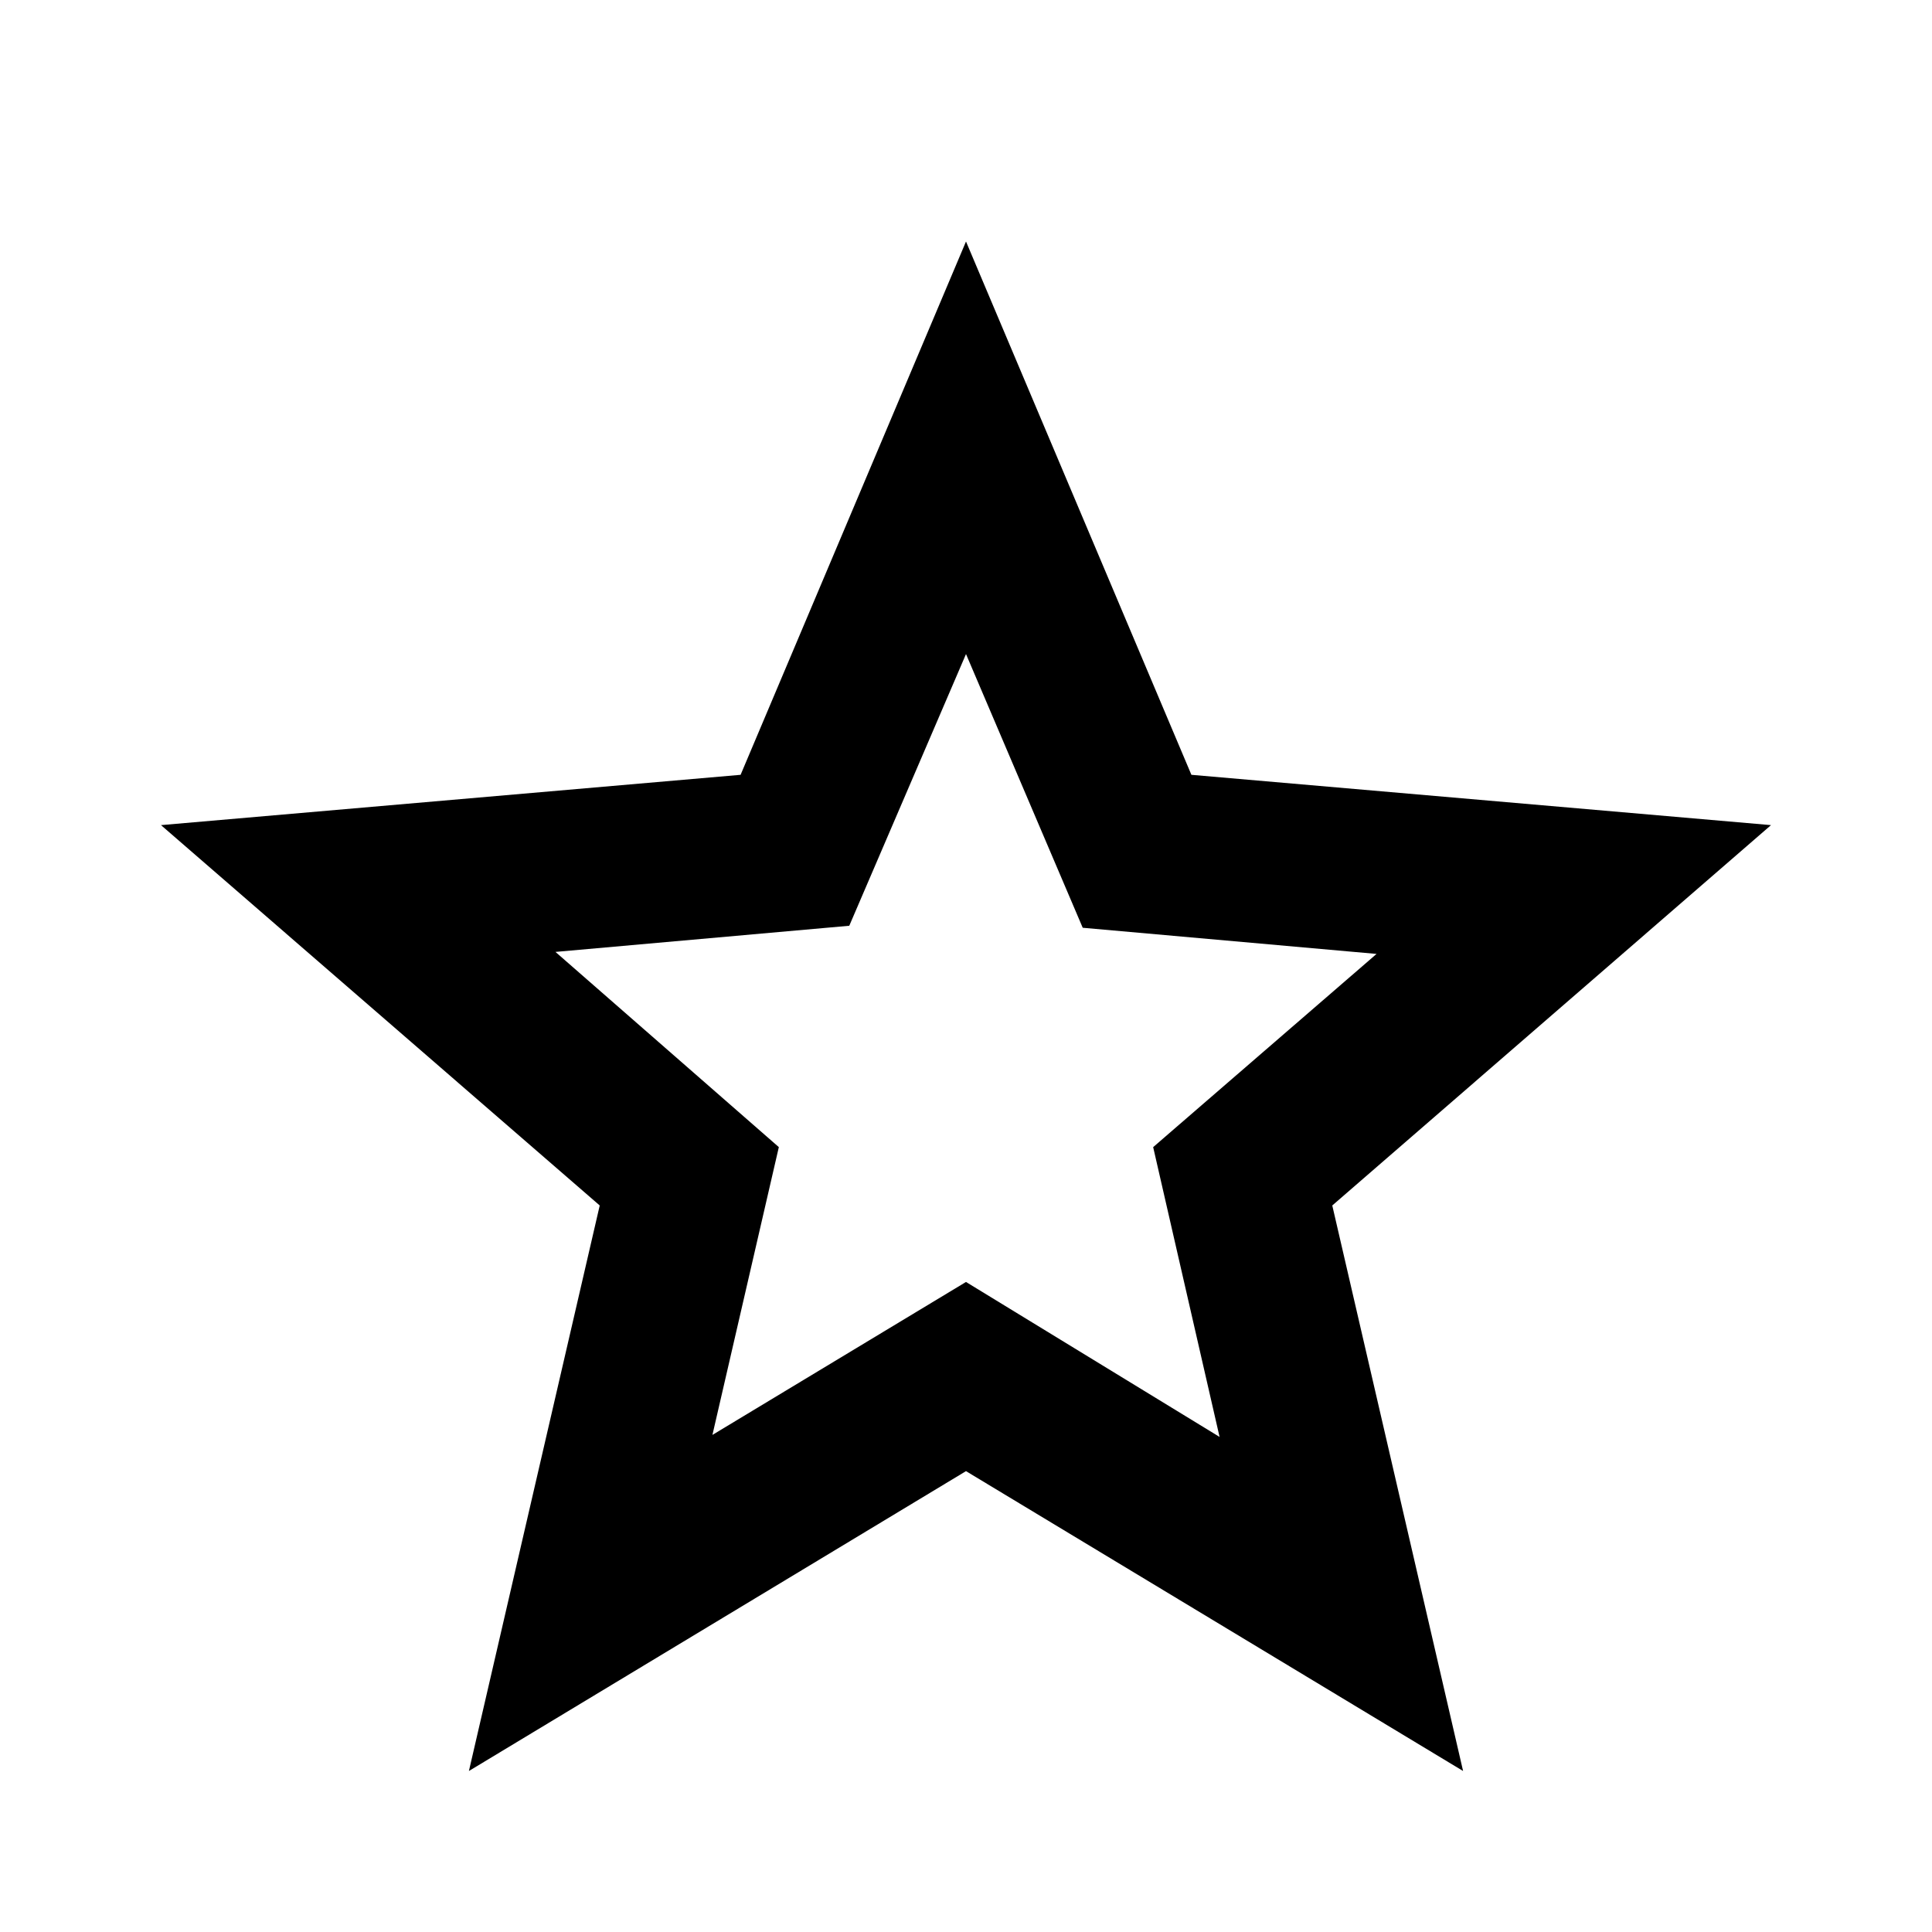
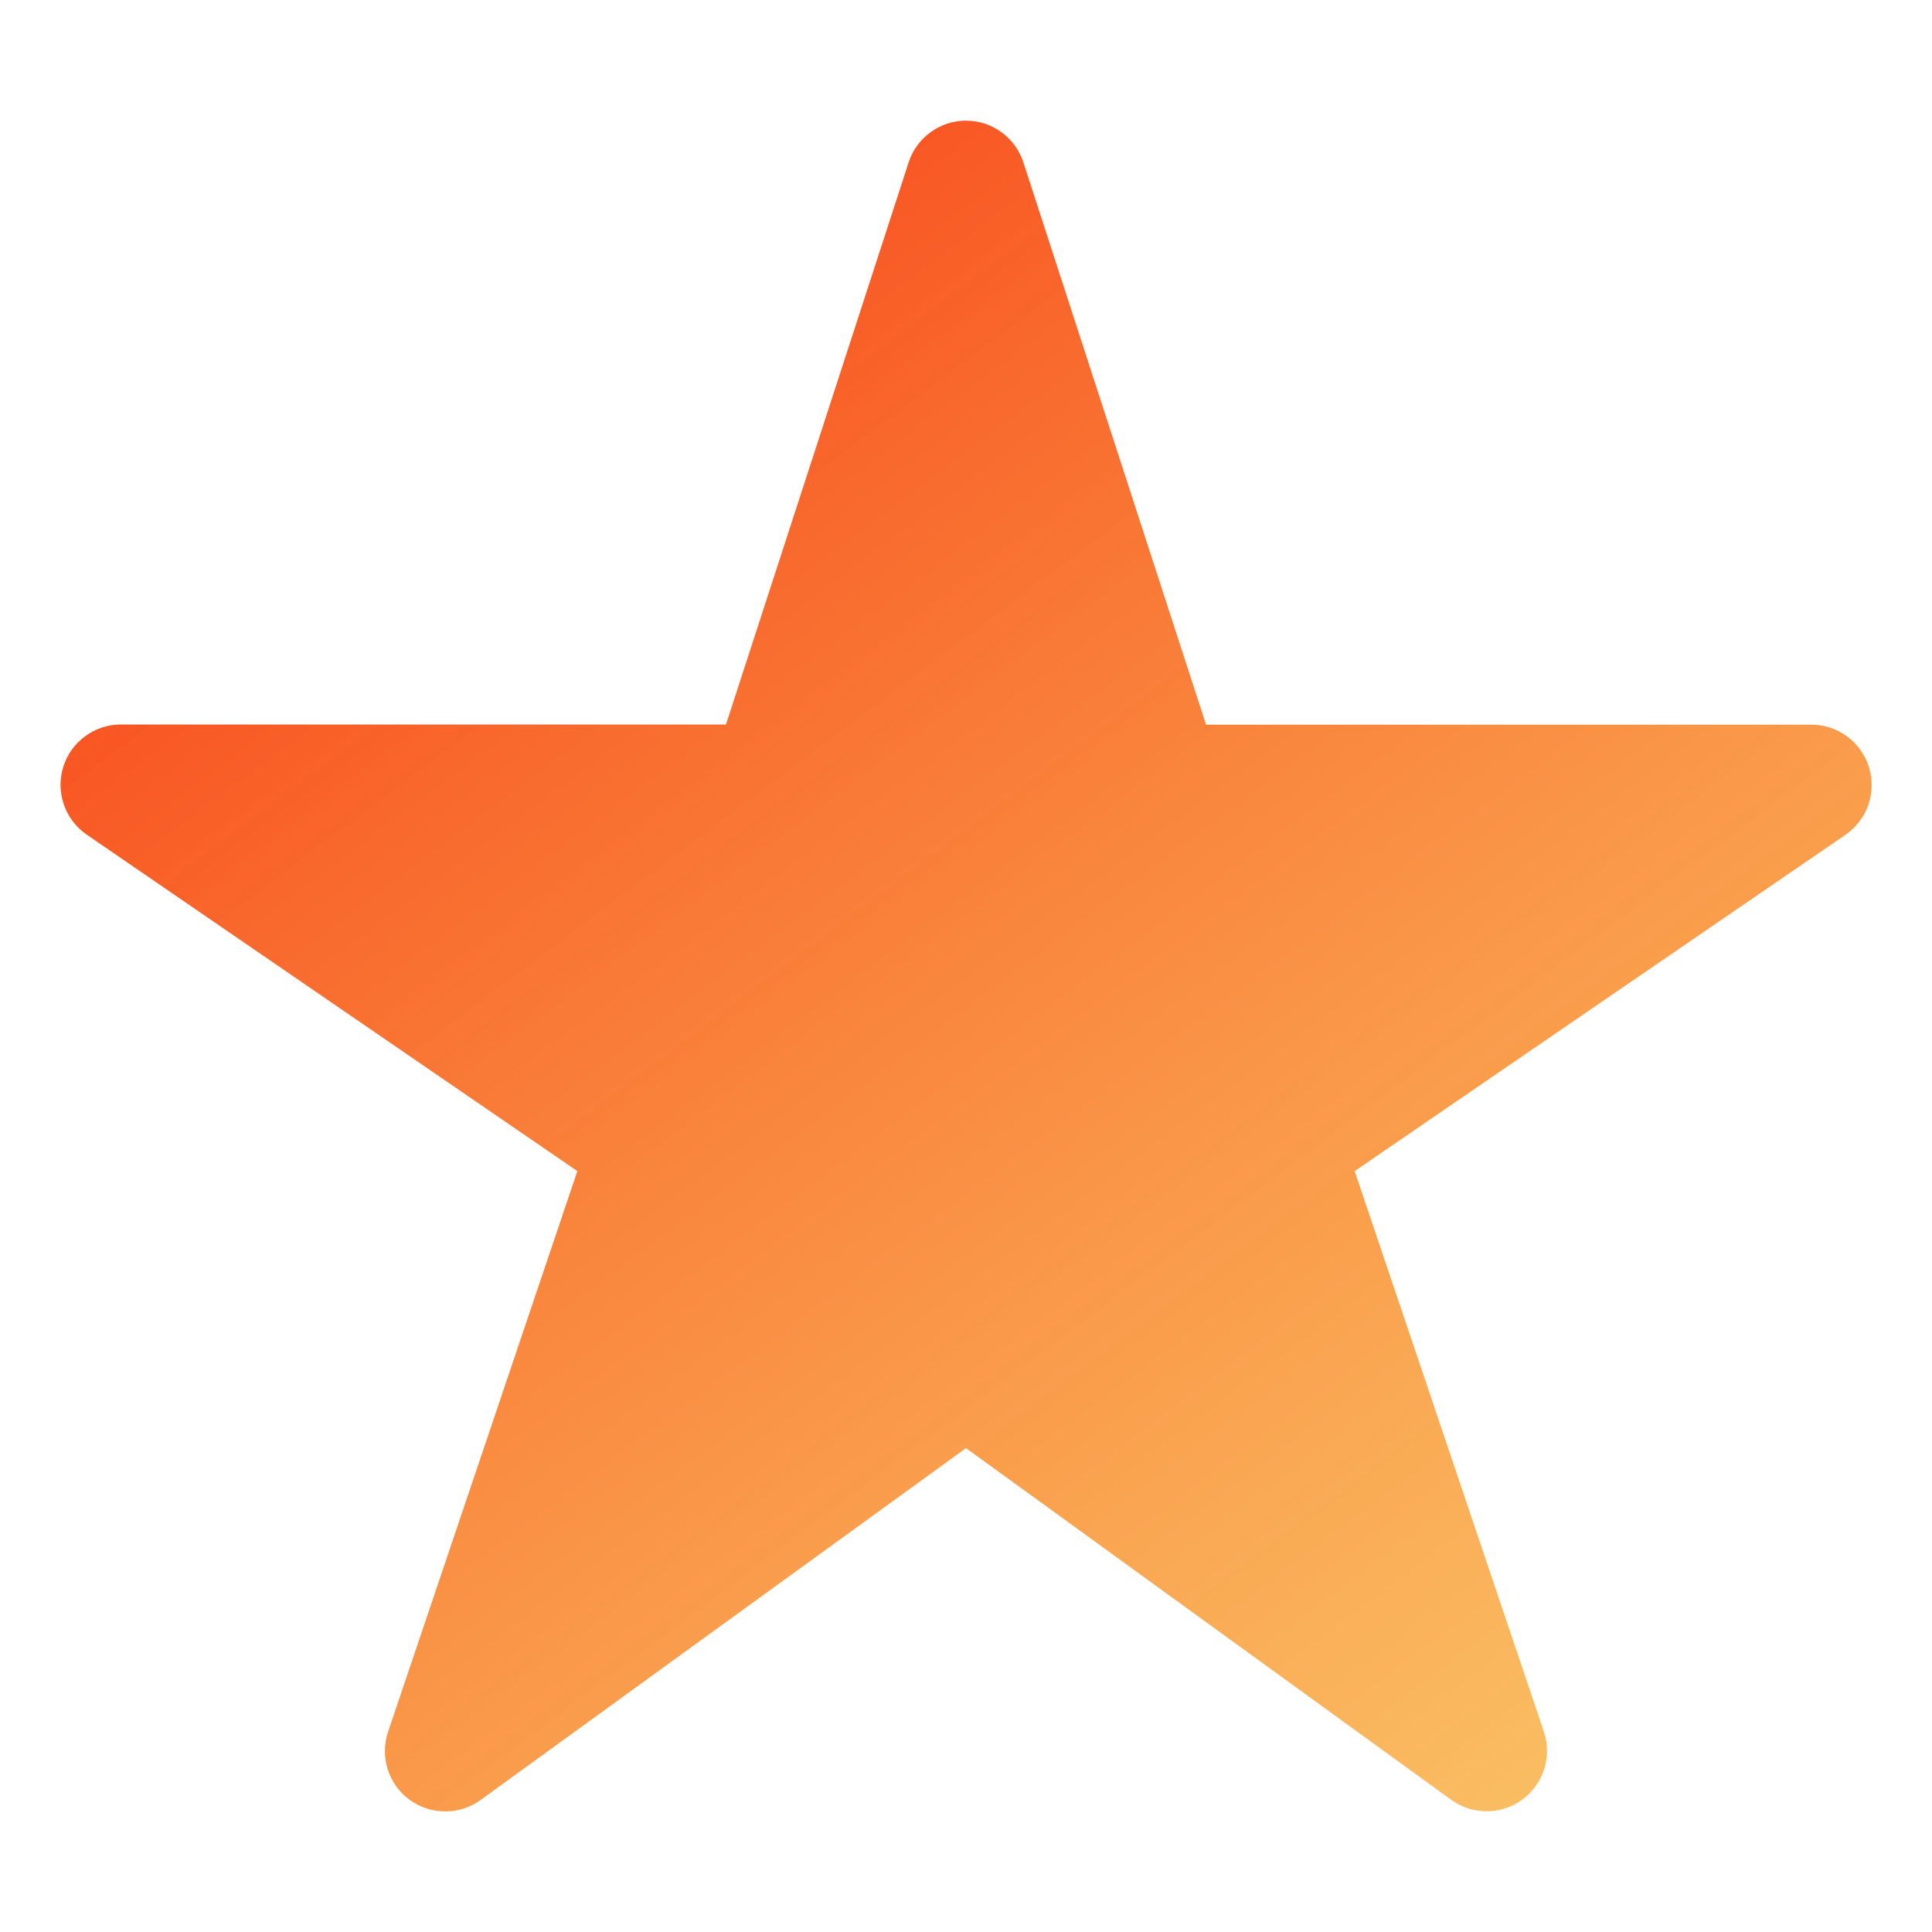
- <svg xmlns="http://www.w3.org/2000/svg" height="24" viewBox="0 -960 960 960" width="24">
-   <path d="m354-247 126-76 126 77-33-144 111-96-146-13-58-136-58 135-146 13 111 97-33 143ZM233-80l65-281L80-550l288-25 112-265 112 265 288 25-218 189 65 281-247-149L233-80Zm247-350Z" />
+ <svg xmlns="http://www.w3.org/2000/svg" width="24" height="24" viewBox="0 0 24 24" fill="none">
+   <g id="star">
+     <path id="Vector" d="M18.469 22.5C18.311 22.501 18.157 22.451 18.029 22.359L12 17.989L5.971 22.359C5.843 22.453 5.687 22.503 5.528 22.502C5.369 22.502 5.214 22.451 5.086 22.356C4.958 22.262 4.863 22.129 4.816 21.977C4.768 21.826 4.77 21.663 4.821 21.512L7.172 14.548L1.078 10.369C0.946 10.278 0.846 10.148 0.794 9.997C0.741 9.846 0.738 9.682 0.785 9.529C0.832 9.376 0.927 9.242 1.056 9.147C1.184 9.052 1.34 9 1.5 9H9.018L11.287 2.018C11.335 1.867 11.431 1.736 11.559 1.643C11.687 1.549 11.841 1.499 12 1.499C12.158 1.499 12.313 1.549 12.441 1.643C12.569 1.736 12.665 1.867 12.713 2.018L14.982 9.002H22.5C22.66 9.002 22.816 9.053 22.945 9.148C23.074 9.243 23.169 9.377 23.217 9.53C23.264 9.683 23.261 9.847 23.209 9.999C23.156 10.15 23.056 10.28 22.924 10.371L16.828 14.548L19.178 21.51C19.216 21.623 19.227 21.743 19.209 21.86C19.192 21.978 19.146 22.09 19.077 22.187C19.008 22.284 18.916 22.362 18.811 22.417C18.705 22.471 18.588 22.5 18.469 22.5Z" fill="url(#paint0_linear_4641_29507)" />
+   </g>
+   <defs>
+     <linearGradient id="paint0_linear_4641_29507" x1="3.5" y1="3" x2="18.5" y2="23" gradientUnits="userSpaceOnUse">
+       <stop stop-color="#F84119" />
+       <stop offset="1" stop-color="#F89F19" stop-opacity="0.68" />
+     </linearGradient>
+   </defs>
</svg>
